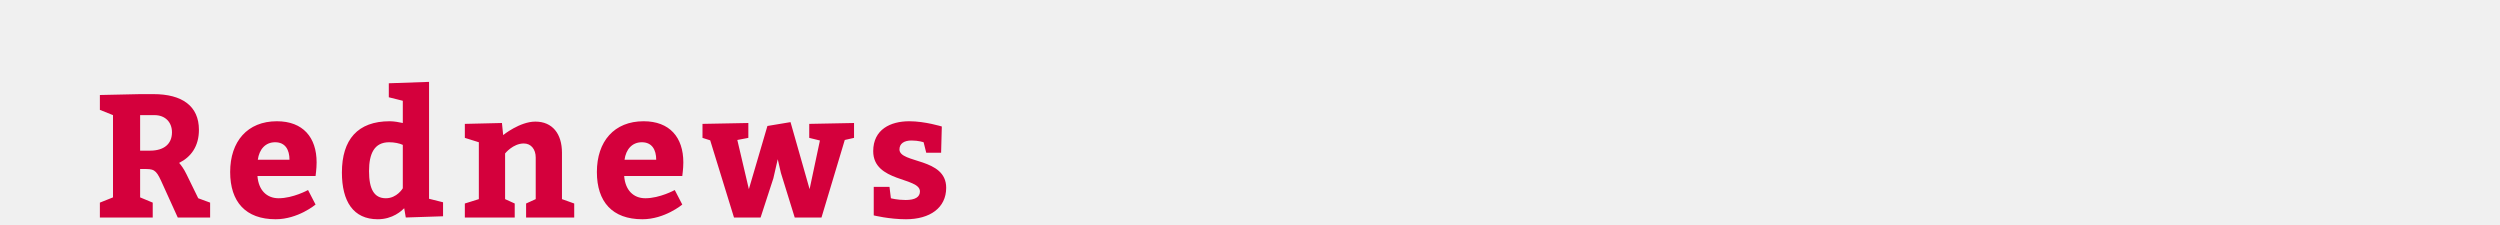
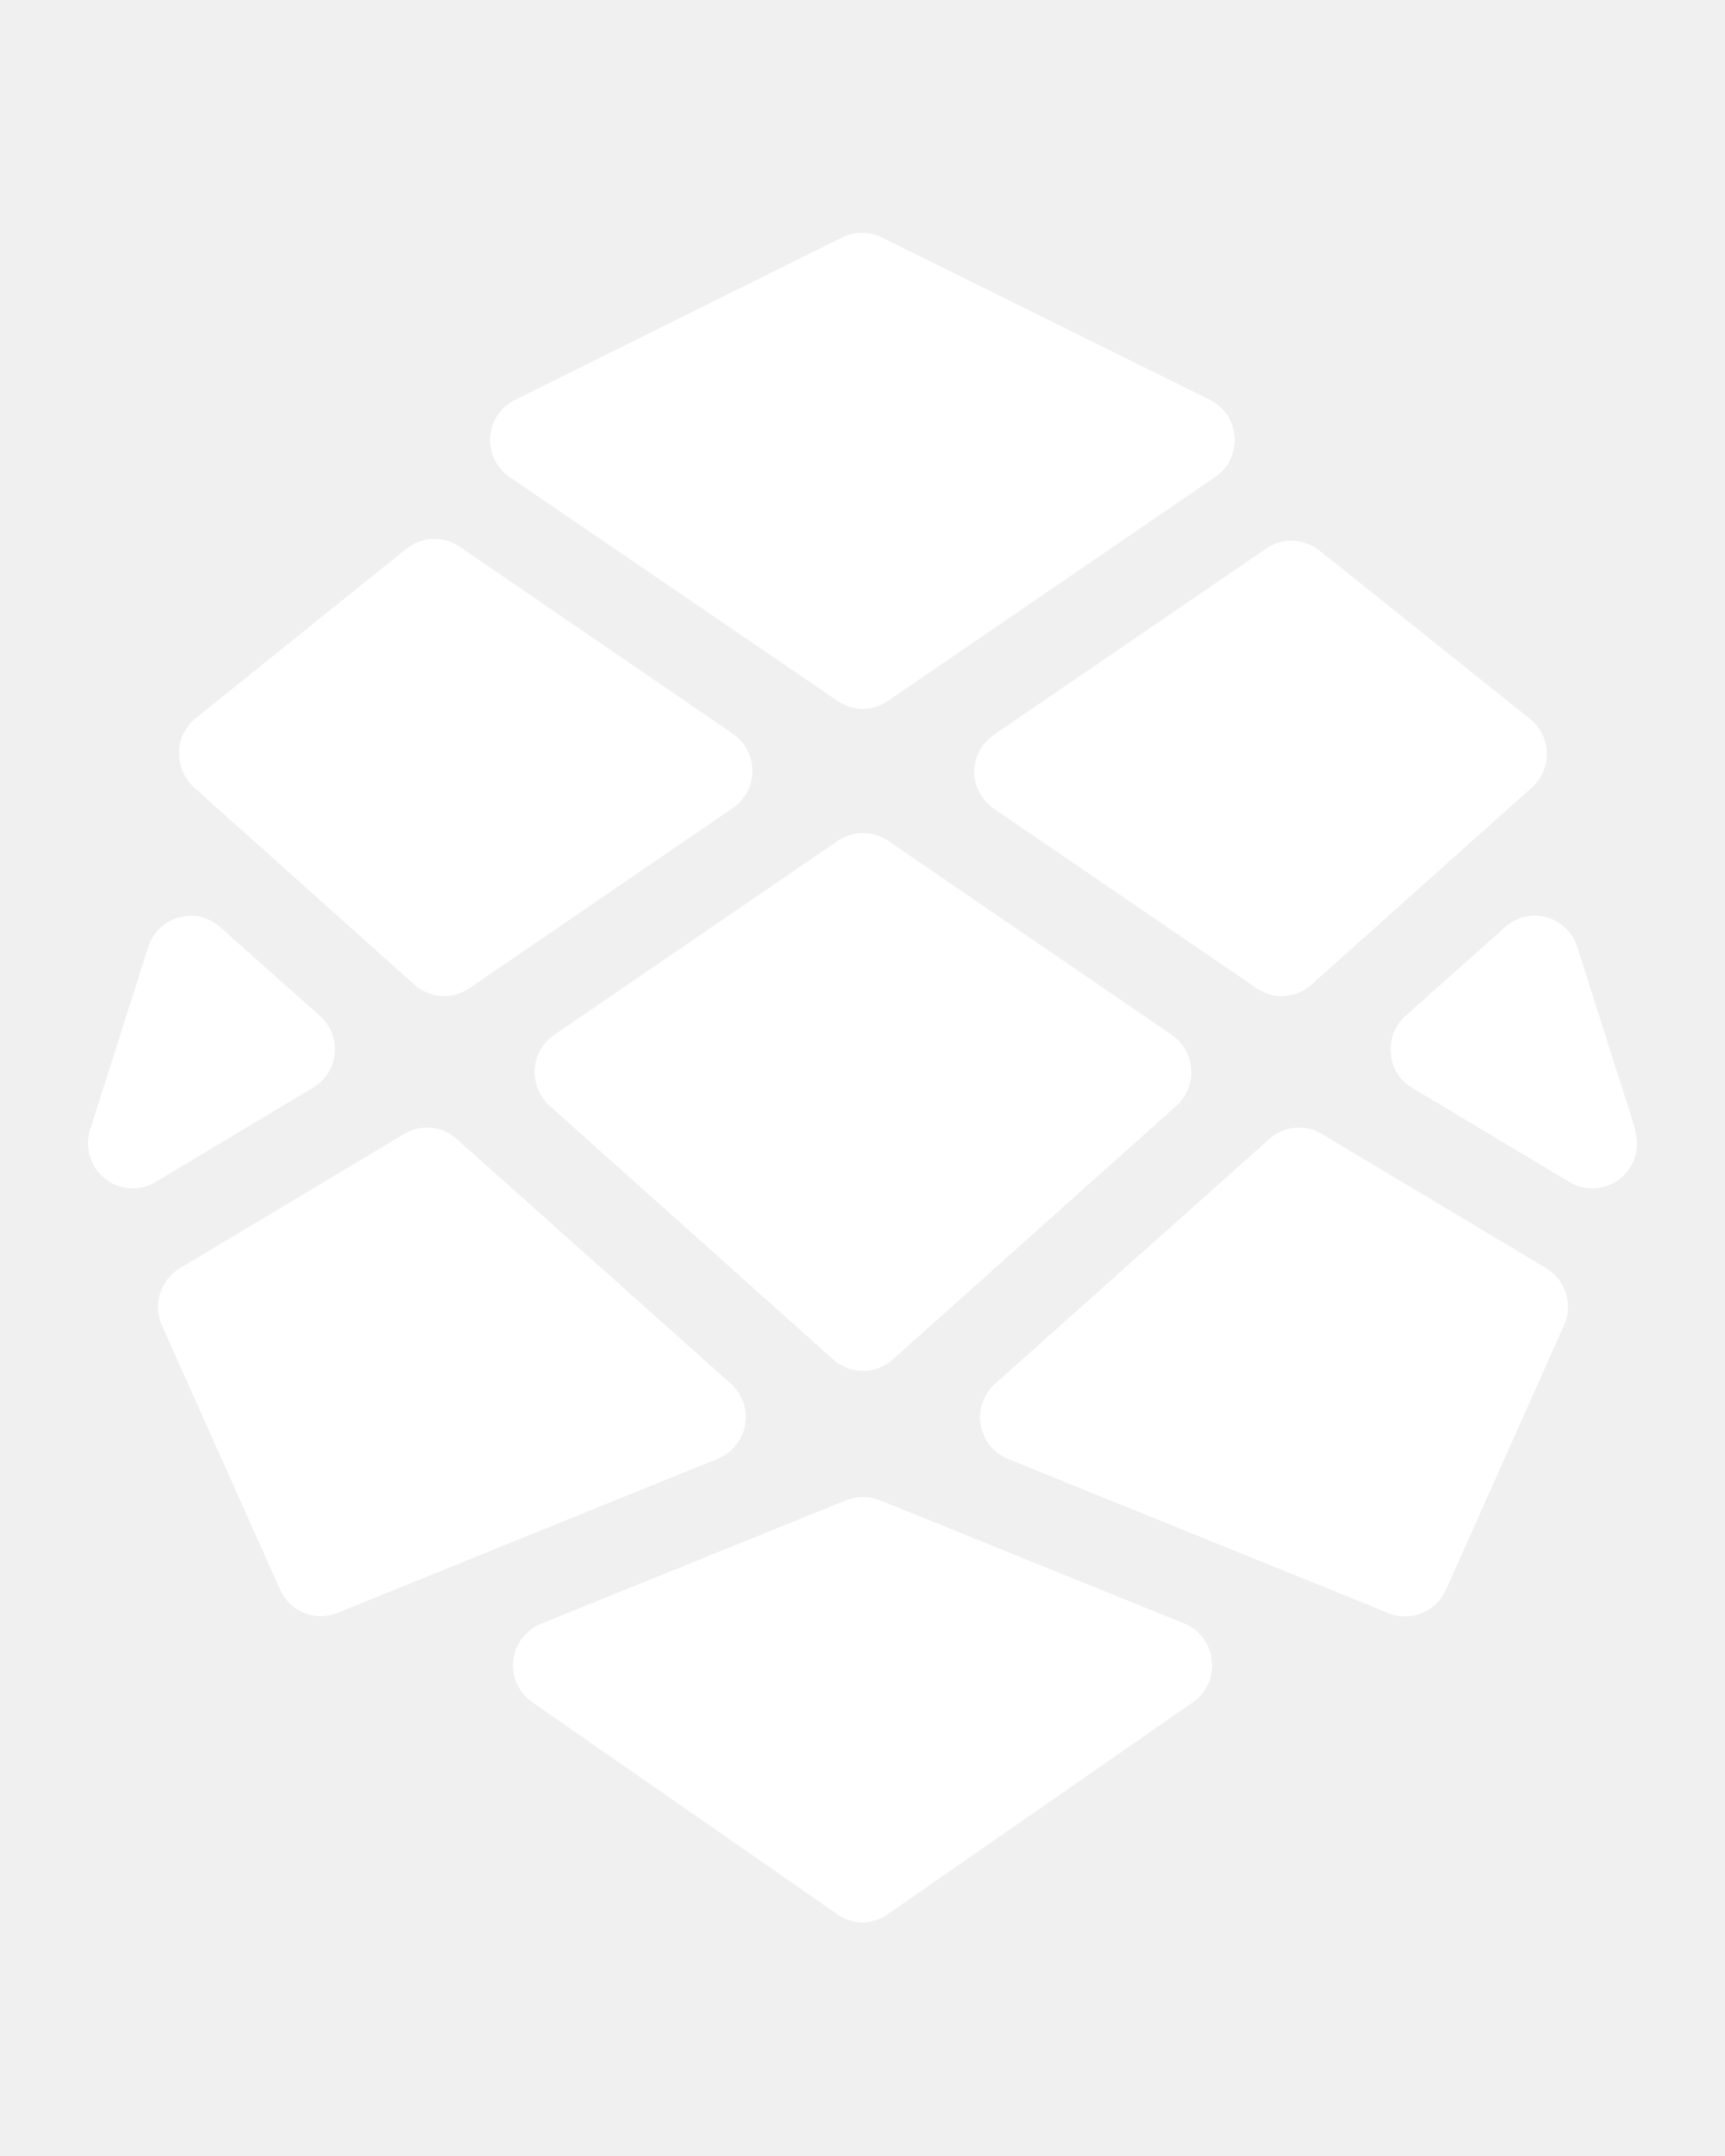
- <svg xmlns="http://www.w3.org/2000/svg" version="1.1" width="400" height="36" style="">
-   <path fill="#d4003c" d="M15.98,34.8l0-2.38l2.1-0.84l0-13.16l-2.1-0.84l0-2.38l6.44-0.14l2.128,0c4.592,0,7.28,1.904,7.28,5.712c0,2.632-1.26,4.34-3.164,5.292c0.308,0.364,0.728,0.896,1.176,1.82l1.876,3.836l1.904,0.7l0,2.38l-5.18,0l-2.352-5.18c-0.952-2.128-1.204-2.576-2.688-2.576l-0.98,0l0,4.536l2.016,0.84l0,2.38l-8.456,0z M22.42,24.104l1.596,0c2.212,0,3.5-1.064,3.5-2.94c0-1.596-1.064-2.744-2.8-2.744l-2.296,0l0,5.684z M50.49,28.164l-9.296,0c0.168,2.24,1.456,3.556,3.388,3.556c2.324,0,4.704-1.316,4.704-1.316l1.204,2.324s-2.8,2.352-6.384,2.352c-4.816,0-7.28-2.8-7.28-7.56c0-4.9,2.772-8.12,7.476-8.12c4.172,0,6.356,2.576,6.356,6.58c0,1.064-0.168,2.1-0.168,2.184z M41.25,25.56l5.068,0c0-1.596-0.672-2.8-2.296-2.8c-1.568,0-2.548,1.148-2.772,2.8z M64.925,34.8l-0.252-1.484c-0.392,0.392-1.82,1.764-4.228,1.764c-3.92,0-5.74-2.856-5.74-7.476c0-5.264,2.52-8.204,7.644-8.204c0.672,0,1.484,0.14,2.1,0.28l0-3.556l-2.24-0.56l0-2.24l6.44-0.224l0,18.704l2.24,0.56l0,2.24z M64.449,30.124l0-6.944c-0.532-0.252-1.372-0.42-2.184-0.42c-2.38,0-3.22,1.82-3.22,4.62c0,2.828,0.784,4.34,2.688,4.34c1.792,0,2.716-1.596,2.716-1.596z M80.311,19.68l0.196,1.932s2.66-2.156,5.152-2.156c2.716,0,4.256,1.932,4.256,4.984l0,7.42l1.96,0.7l0,2.24l-7.7,0l0-2.24l1.54-0.7l0-6.664c0-1.288-0.728-2.24-1.904-2.24c-1.736,0-2.996,1.596-2.996,1.596l0,7.308l1.54,0.7l0,2.24l-7.98,0l0-2.24l2.24-0.7l0-9.1l-2.24-0.7l0-2.24z M109.165,28.164l-9.296,0c0.168,2.24,1.456,3.556,3.388,3.556c2.324,0,4.704-1.316,4.704-1.316l1.204,2.324s-2.8,2.352-6.384,2.352c-4.816,0-7.28-2.8-7.28-7.56c0-4.9,2.772-8.12,7.476-8.12c4.172,0,6.356,2.576,6.356,6.58c0,1.064-0.168,2.1-0.168,2.184z M99.925,25.56l5.068,0c0-1.596-0.672-2.8-2.296-2.8c-1.568,0-2.548,1.148-2.772,2.8z M131.187,22.48l-1.708-0.42l0-2.24l7.168-0.14l0,2.38l-1.484,0.336l-3.724,12.404l-4.284,0l-2.212-7.14l-0.504-2.184l-0.7,3.052l-2.044,6.272l-4.256,0l-3.808-12.348l-1.232-0.392l0-2.24l7.336-0.14l0,2.38l-1.764,0.336l1.848,7.868l2.968-10.108l3.696-0.616l3.052,10.724z M142.318,29.9l0.224,1.82s0.98,0.28,2.352,0.28c1.54,0,2.296-0.476,2.296-1.372c0-2.296-7.476-1.456-7.476-6.44c0-3.5,2.8-4.788,5.768-4.788c2.52,0,5.208,0.84,5.208,0.84l-0.112,4.2l-2.38,0l-0.42-1.68s-0.812-0.28-1.932-0.28c-1.204,0-1.932,0.504-1.932,1.428c0,2.268,7.476,1.288,7.476,6.132c0,3.22-2.604,5.04-6.44,5.04c-2.66,0-5.152-0.616-5.152-0.616l0-4.564l2.52,0z" />
-   <path fill="#" d="" />
+ <svg xmlns="http://www.w3.org/2000/svg" width="40px" height="50px" viewBox="0 0 256 277" version="1.1" preserveAspectRatio="xMidYMid">
+   <g>
+     <path d="M75.644,49.319 L124.338,82.557 C125.437,83.289 126.72,83.689 128.038,83.712 C129.357,83.702 130.644,83.3 131.738,82.557 L180.469,49.207 C182.362,47.851 183.406,45.591 183.216,43.26 C183.026,40.928 181.631,38.869 179.544,37.842 L130.85,13.733 C129.003,12.837 126.851,12.837 125.004,13.733 L76.458,37.842 C74.333,38.875 72.919,40.973 72.751,43.343 C72.583,45.713 73.686,47.993 75.644,49.319 Z M144.577,92.99 C144.581,95.194 145.66,97.256 147.463,98.505 L186.5,125.185 C188.999,126.908 192.342,126.692 194.603,124.663 L227.349,95.375 C228.808,94.071 229.619,92.183 229.562,90.219 C229.505,88.255 228.586,86.418 227.053,85.202 L195.787,60.199 C193.514,58.394 190.344,58.274 187.943,59.901 L147.463,87.587 C145.692,88.814 144.617,90.826 144.577,92.99 Z M47.486,129.283 C49.064,130.7 49.875,132.791 49.669,134.91 C49.464,137.041 48.233,138.935 46.376,139.978 L23.065,153.951 C20.702,155.364 17.719,155.16 15.567,153.439 C13.415,151.719 12.541,148.838 13.371,146.201 L21.992,119.074 C22.669,116.924 24.383,115.268 26.543,114.677 C28.702,114.048 31.03,114.599 32.686,116.13 L47.486,129.283 Z M173.919,132.115 L131.775,103.274 C129.535,101.767 126.614,101.767 124.375,103.274 L82.23,132.115 C80.554,133.276 79.492,135.14 79.344,137.183 C79.235,139.24 80.05,141.238 81.564,142.623 L123.672,180.295 C124.886,181.378 126.453,181.975 128.075,181.972 C129.696,181.972 131.262,181.376 132.478,180.295 L174.585,142.623 C176.104,141.244 176.909,139.238 176.768,137.183 C176.651,135.14 175.598,133.268 173.919,132.115 Z M61.51,124.663 L28.801,95.375 C27.329,94.038 26.517,92.116 26.58,90.121 C26.616,88.155 27.526,86.308 29.059,85.091 L60.325,59.939 C62.614,58.138 65.791,58.018 68.207,59.641 L108.649,87.326 C110.526,88.557 111.658,90.66 111.658,92.916 C111.658,95.171 110.526,97.274 108.649,98.505 L69.65,125.185 C67.136,126.9 63.787,126.685 61.51,124.663 Z M229.458,166.732 L196.157,146.797 C193.684,145.306 190.536,145.608 188.387,147.542 L147.685,183.873 C145.969,185.406 145.162,187.725 145.554,190.002 C145.946,192.279 147.48,194.189 149.61,195.051 L206.073,217.93 C206.848,218.252 207.678,218.416 208.515,218.415 C211.136,218.423 213.515,216.874 214.584,214.465 L232.085,175.265 C233.51,172.163 232.375,168.478 229.458,166.732 Z M234.083,119.074 L242.705,146.201 L242.631,146.201 C243.268,148.229 242.906,150.443 241.656,152.159 C240.405,153.875 238.417,154.887 236.303,154.883 C235.118,154.887 233.954,154.564 232.936,153.951 L209.588,139.978 C207.769,138.913 206.581,137.021 206.406,134.91 C206.188,132.79 207.001,130.693 208.589,129.283 L223.39,116.093 C225.062,114.594 227.373,114.047 229.532,114.639 C231.691,115.256 233.4,116.921 234.083,119.074 Z M110.573,189.984 C110.971,187.716 110.173,185.403 108.464,183.873 L67.763,147.542 C65.614,145.608 62.466,145.306 59.993,146.797 L26.691,166.732 C23.808,168.486 22.667,172.124 24.027,175.228 L41.566,214.428 C43.019,217.696 46.776,219.226 50.076,217.893 L106.503,195.014 C108.633,194.16 110.172,192.257 110.573,189.984 Z M130.554,201.162 L175.843,219.495 C178.058,220.443 179.588,222.526 179.84,224.936 C180.126,227.375 179.043,229.773 177.027,231.158 L131.701,262.646 C130.615,263.409 129.325,263.824 128.001,263.837 C126.678,263.816 125.39,263.401 124.301,262.646 L79.011,231.158 C76.989,229.777 75.892,227.381 76.162,224.936 C76.464,222.5 78.049,220.42 80.306,219.495 L125.596,201.162 C127.188,200.527 128.961,200.527 130.554,201.162 Z" fill="#FFF" />
+   </g>
</svg>
